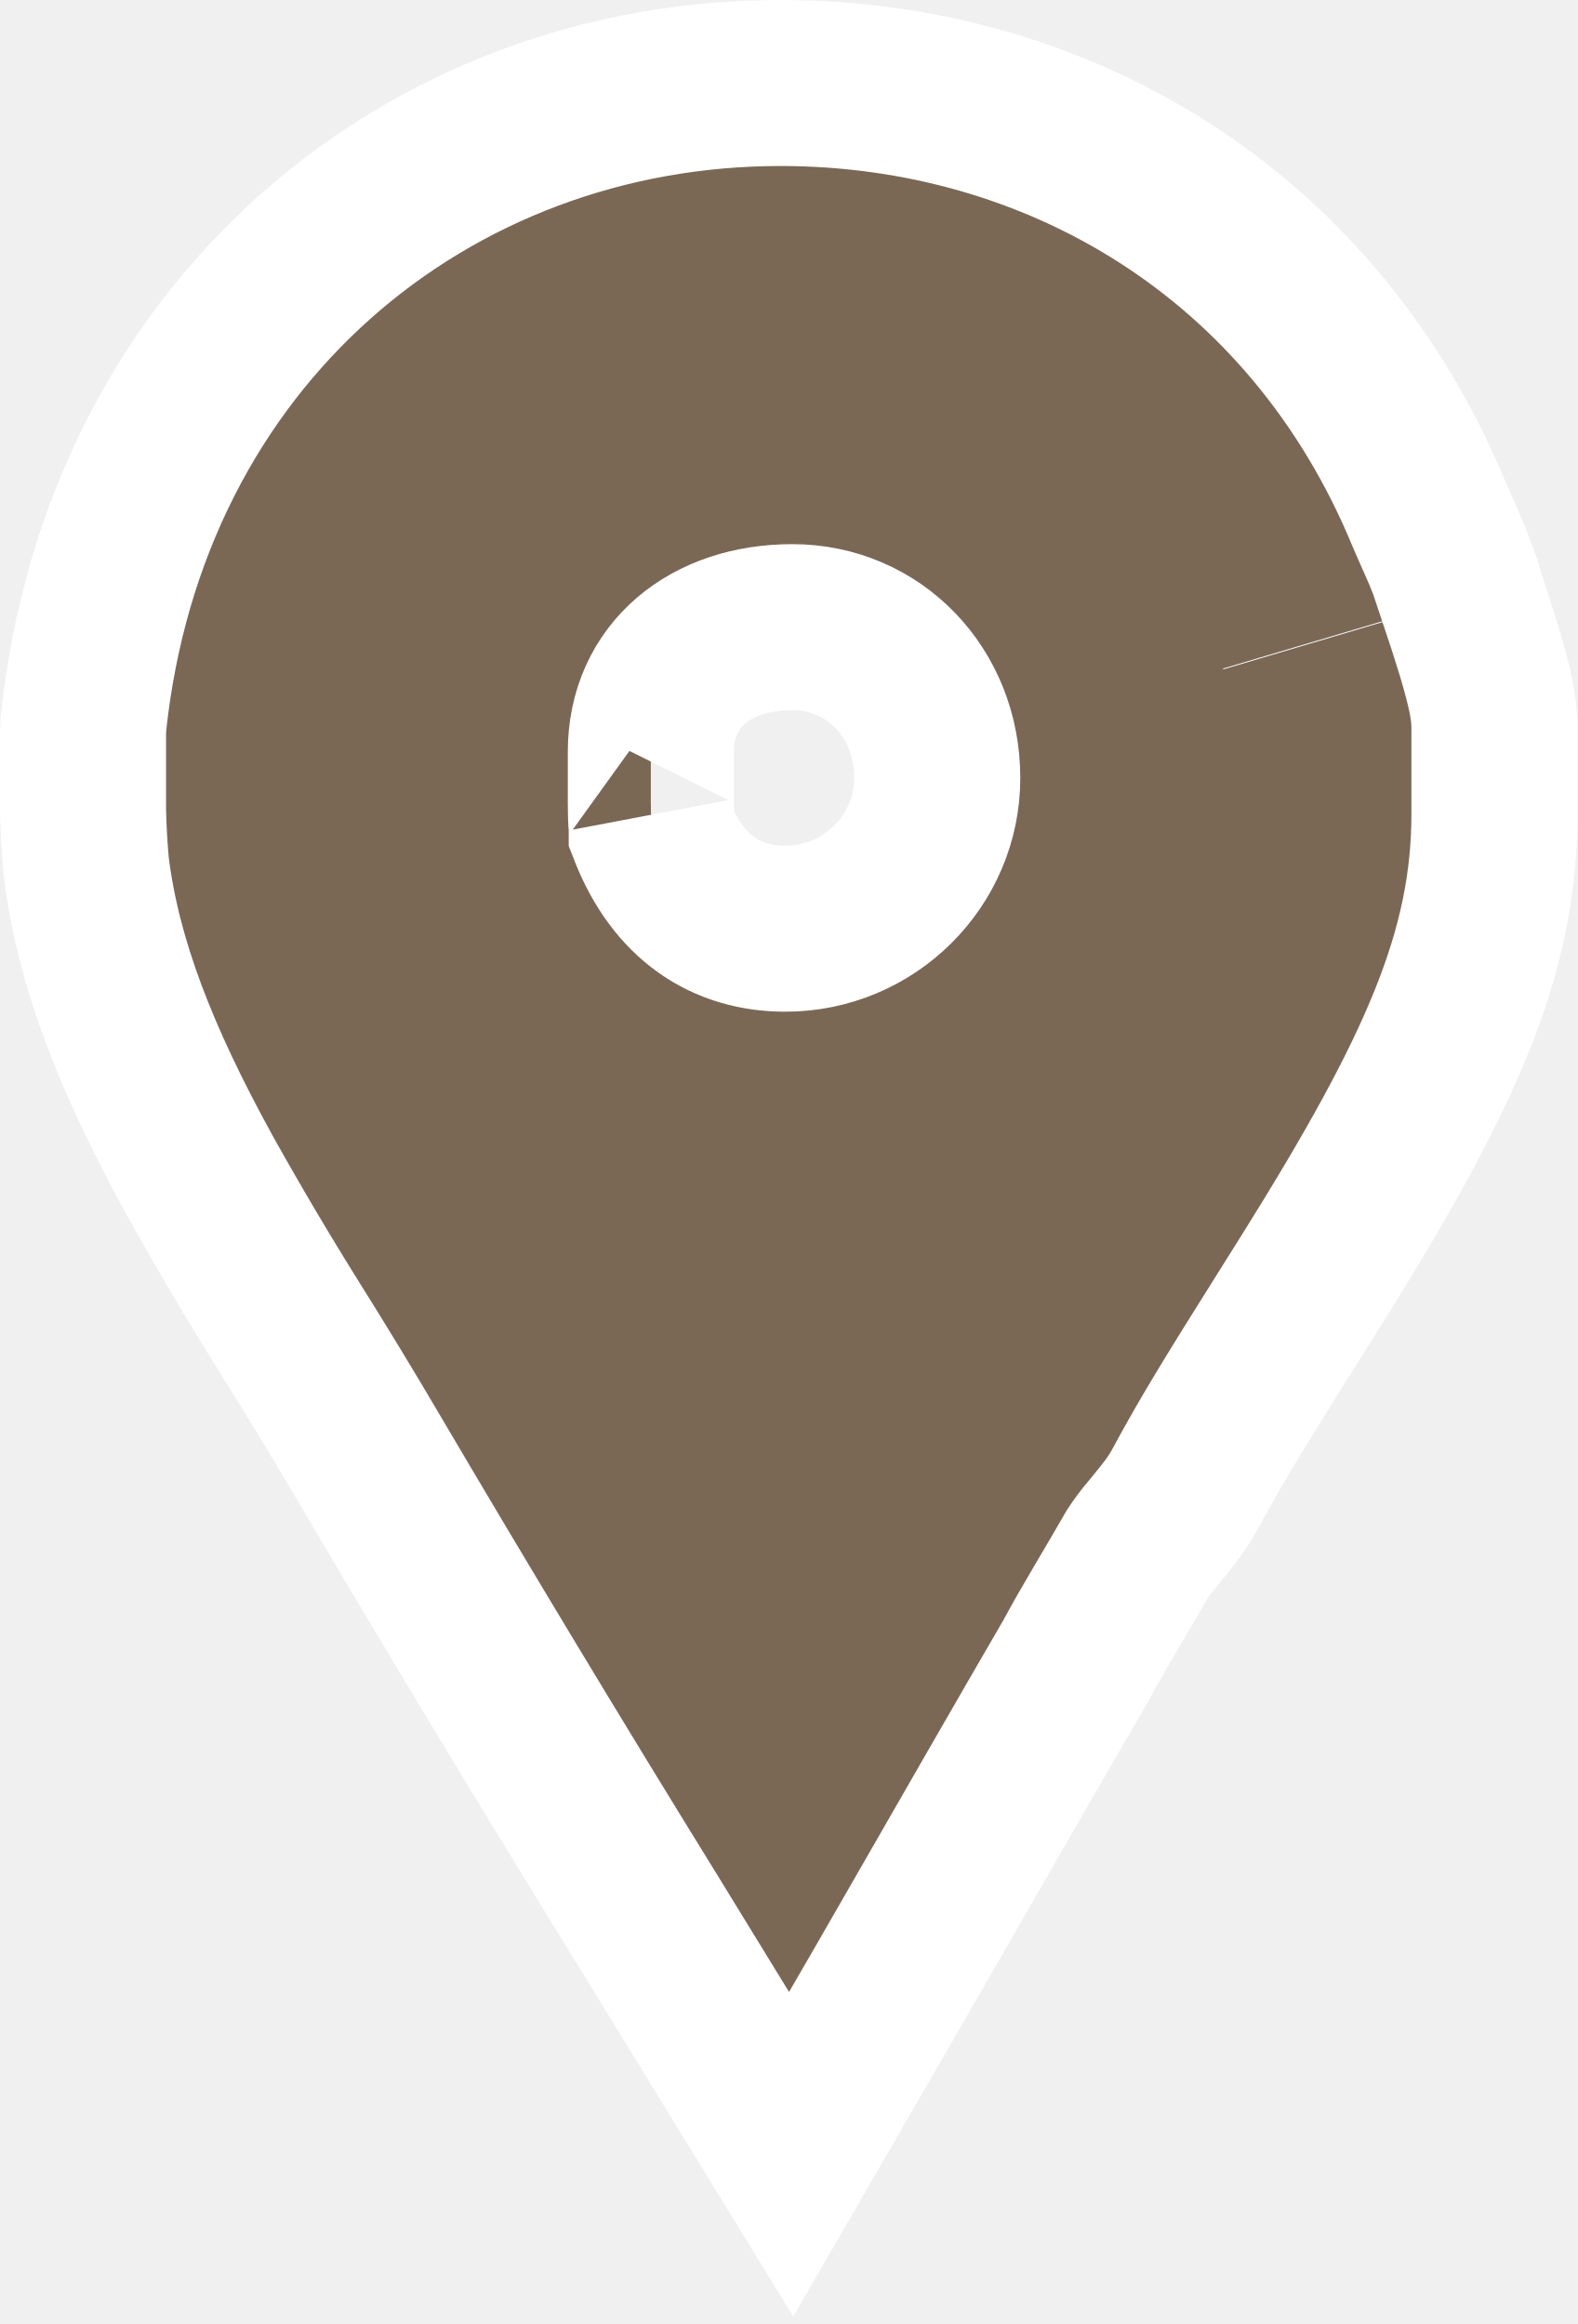
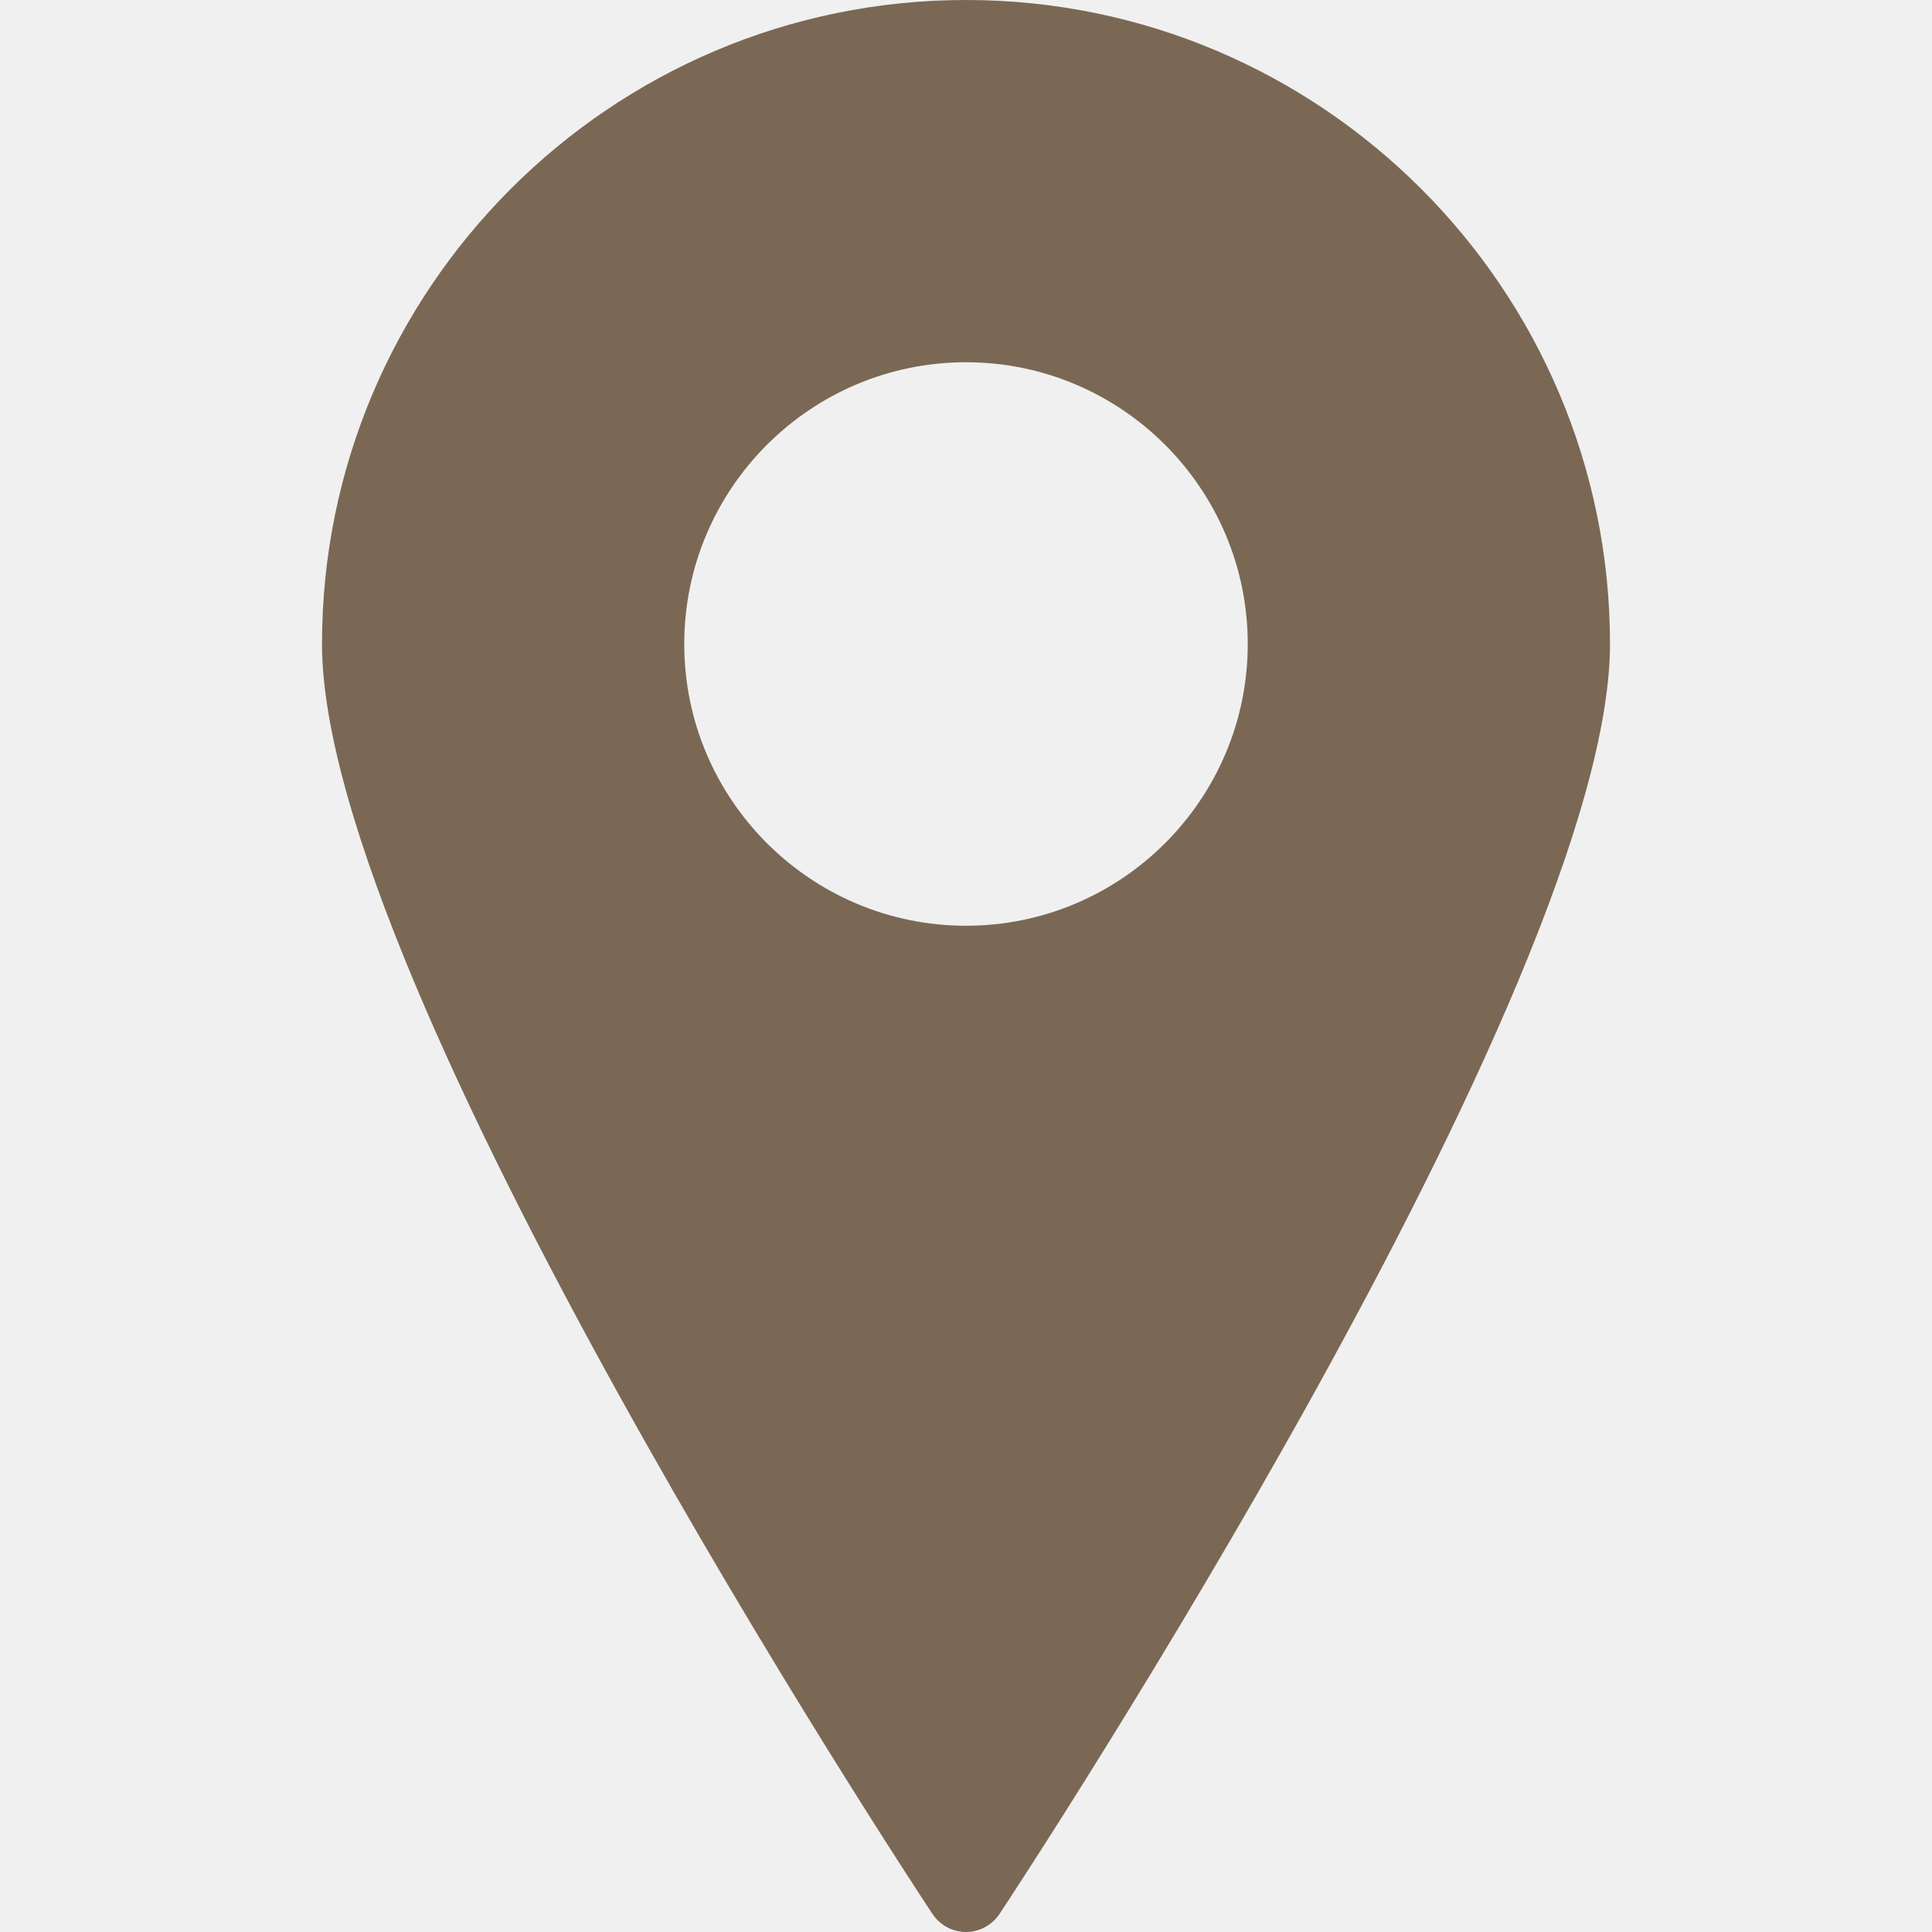
- <svg xmlns="http://www.w3.org/2000/svg" width="19" height="28">
-   <path fill="#7A6855" fill-rule="nonzero" stroke="#FFF" stroke-width="2" d="M17.6 7.174a30.056 30.056 0 0 1 .224.698c.116.394.176.654.176.894v1.037c0 1.68-.644 3.124-2.188 5.594l-.293.467c-.651 1.035-.925 1.485-1.222 2.034-.103.195-.178.294-.417.585a2.108 2.108 0 0 0-.182.242l-.187.322-.187.318c-.157.266-.256.439-.364.64-.285.49-.58 1.002-.96 1.662l-.971 1.69c-.245.427-.457.794-.66 1.144l-.84 1.454-.878-1.433-.863-1.408a305.982 305.982 0 0 1-3.36-5.572 62.603 62.603 0 0 0-.921-1.518 42.249 42.249 0 0 1-1.099-1.858c-.771-1.403-1.227-2.57-1.37-3.728A9.703 9.703 0 0 1 1 9.764v-.94l.005-.104C1.502 4.004 5.16 1 9.4 1c3.326 0 6.416 1.806 7.816 5.204.025.06.054.124.121.275.06.134.102.234.142.337.049.124.09.242.122.358zm-1.91.596l.003.01-.003-.01zm-7.84 2.235zm0 0c.32.813.898 1.184 1.609 1.184 1.007 0 1.83-.814 1.83-1.816 0-1.028-.765-1.817-1.747-1.817-.979 0-1.703.574-1.703 1.503v.625c0 .096.002.193.011.282.004.035.007.058 0 .04z" />
+ <svg xmlns="http://www.w3.org/2000/svg" version="1.1" id="Capa_1" x="0px" y="0px" viewBox="0 0 522.462 522.462" style="enable-background:new 0 0 522.462 522.462;" xml:space="preserve" width="512px" height="512px">
+   <g>
+     <g>
+       <path d="M261.231,0C165.207,0,87.077,78.108,87.077,174.154c0,92.389,158.306,333.222,165.076,343.41   c2.003,3.026,5.421,4.898,9.078,4.898s7.053-1.872,9.078-4.898c6.748-10.188,165.076-251.021,165.076-343.41   C435.385,78.108,357.255,0,261.231,0z M261.231,250.346c-42.015,0-76.192-34.178-76.192-76.192s34.178-76.192,76.192-76.192   s76.192,34.178,76.192,76.192S303.245,250.346,261.231,250.346z" data-original="#000000" class="active-path" data-old_color="#000000" fill="#7A6855" />
+     </g>
+   </g>
</svg>
